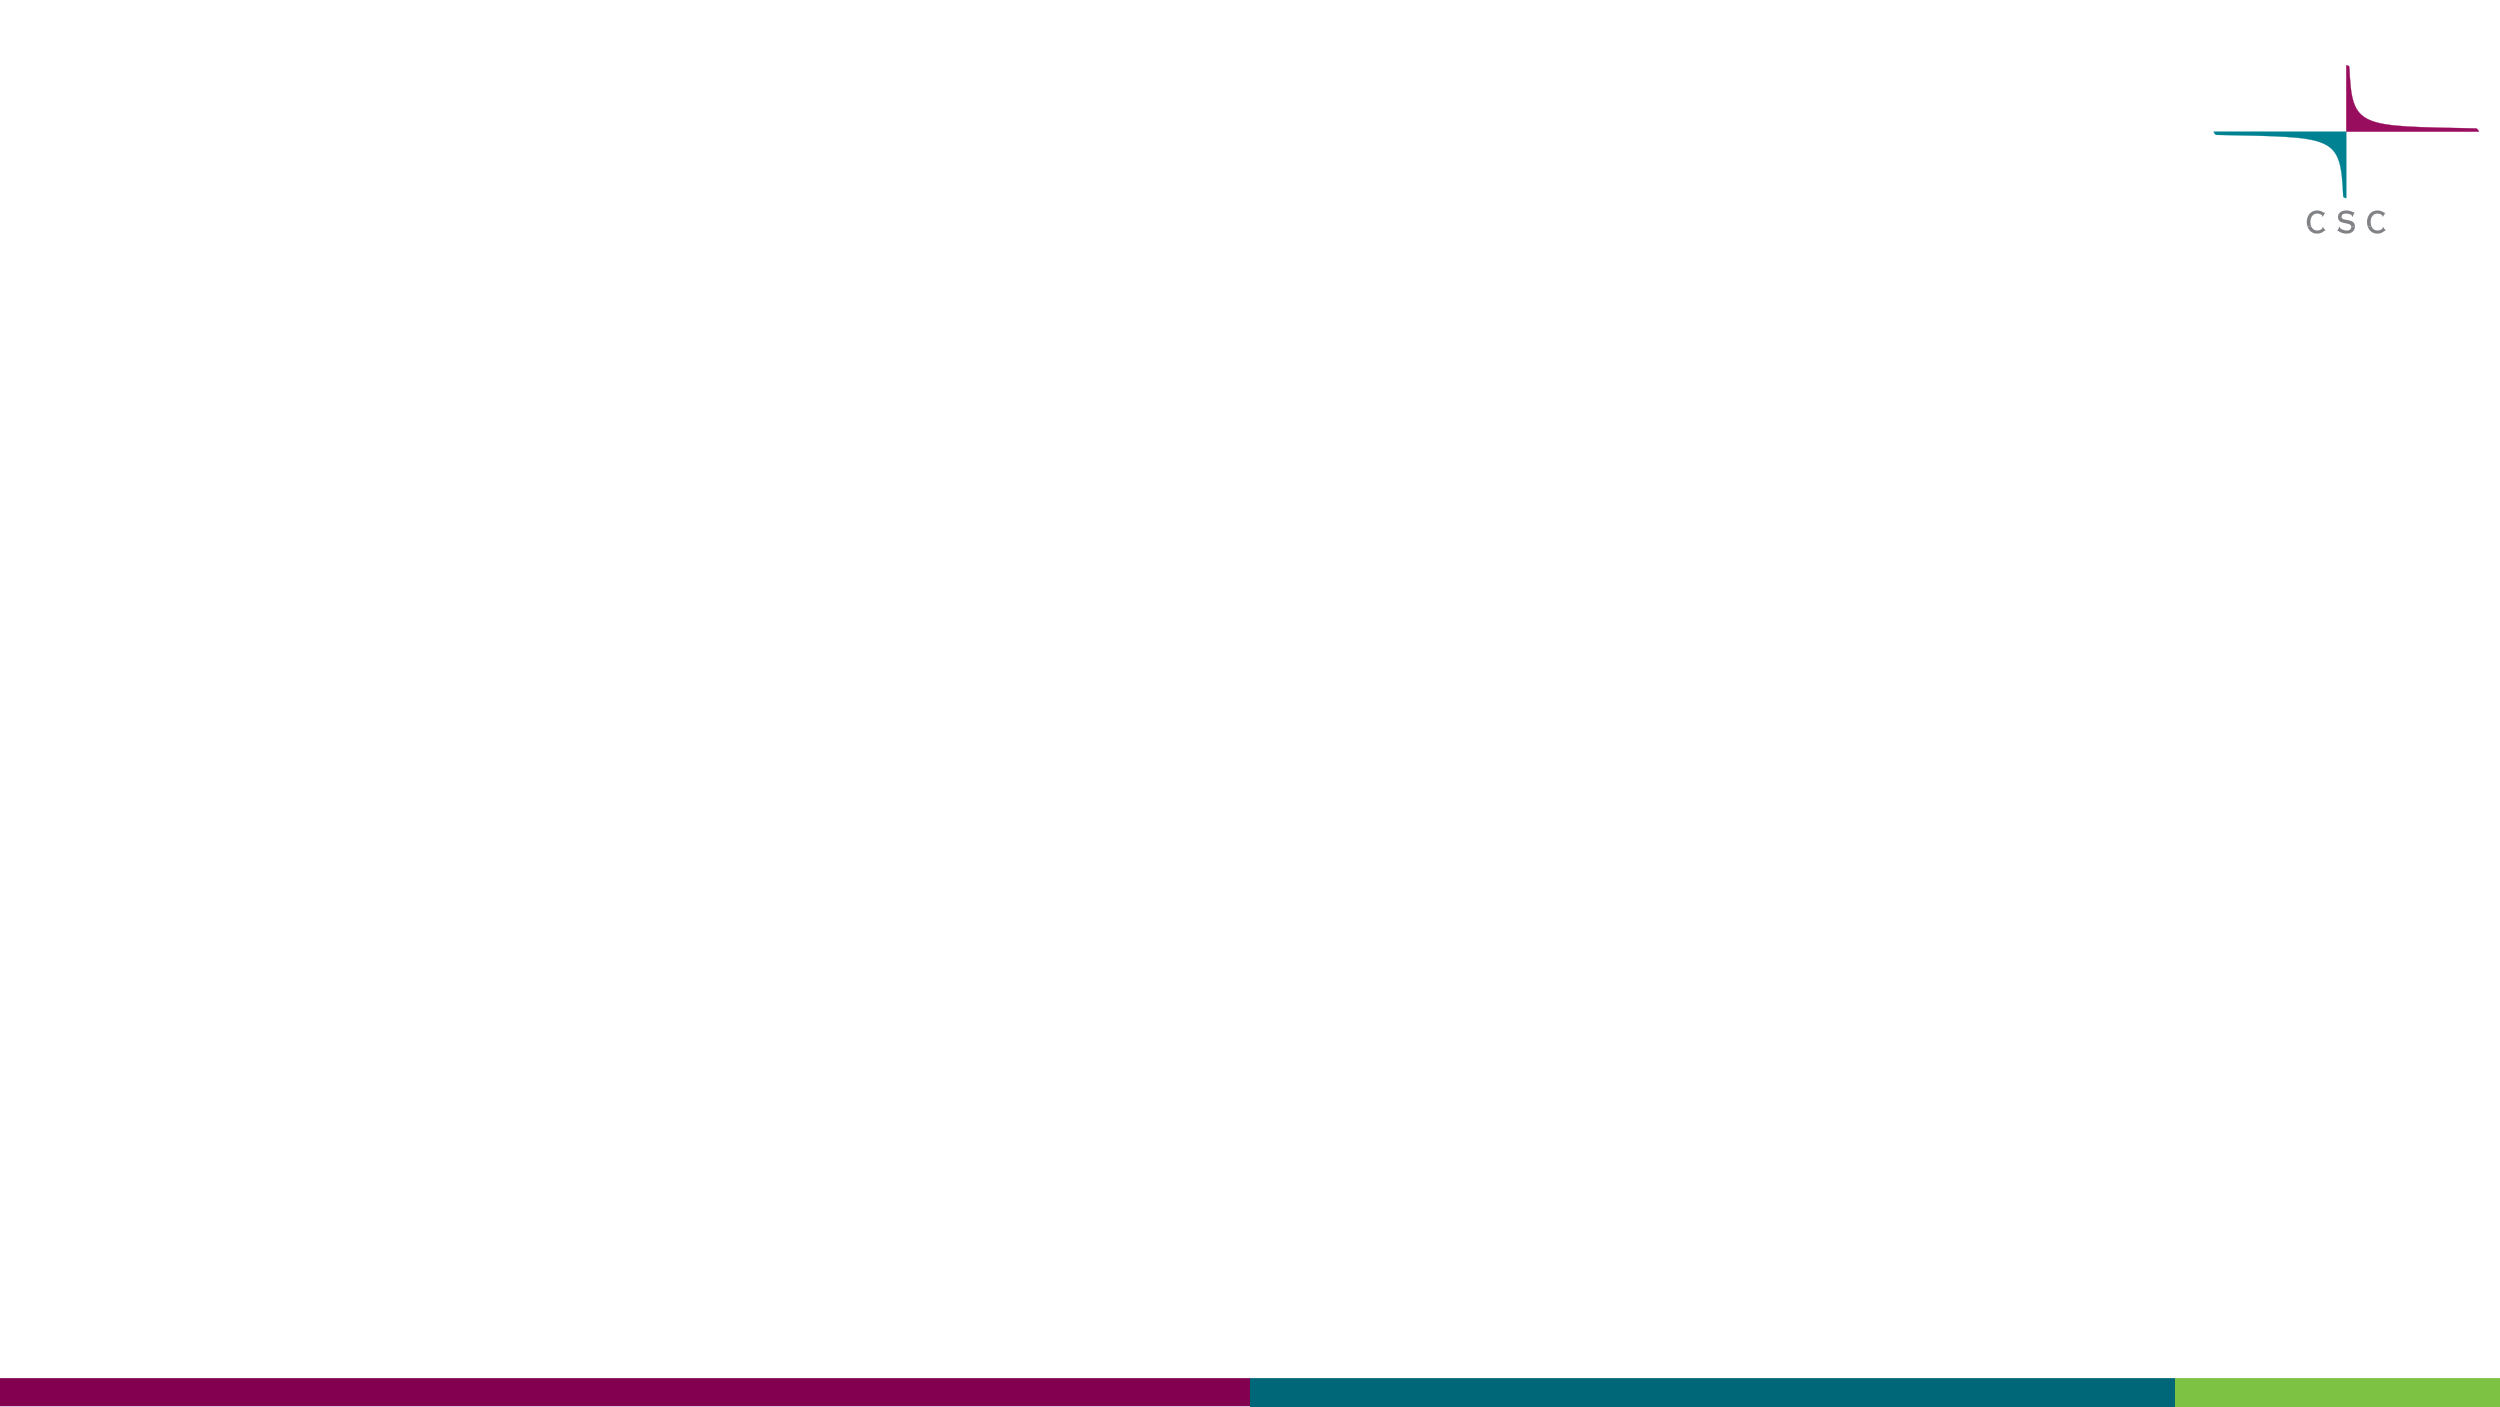
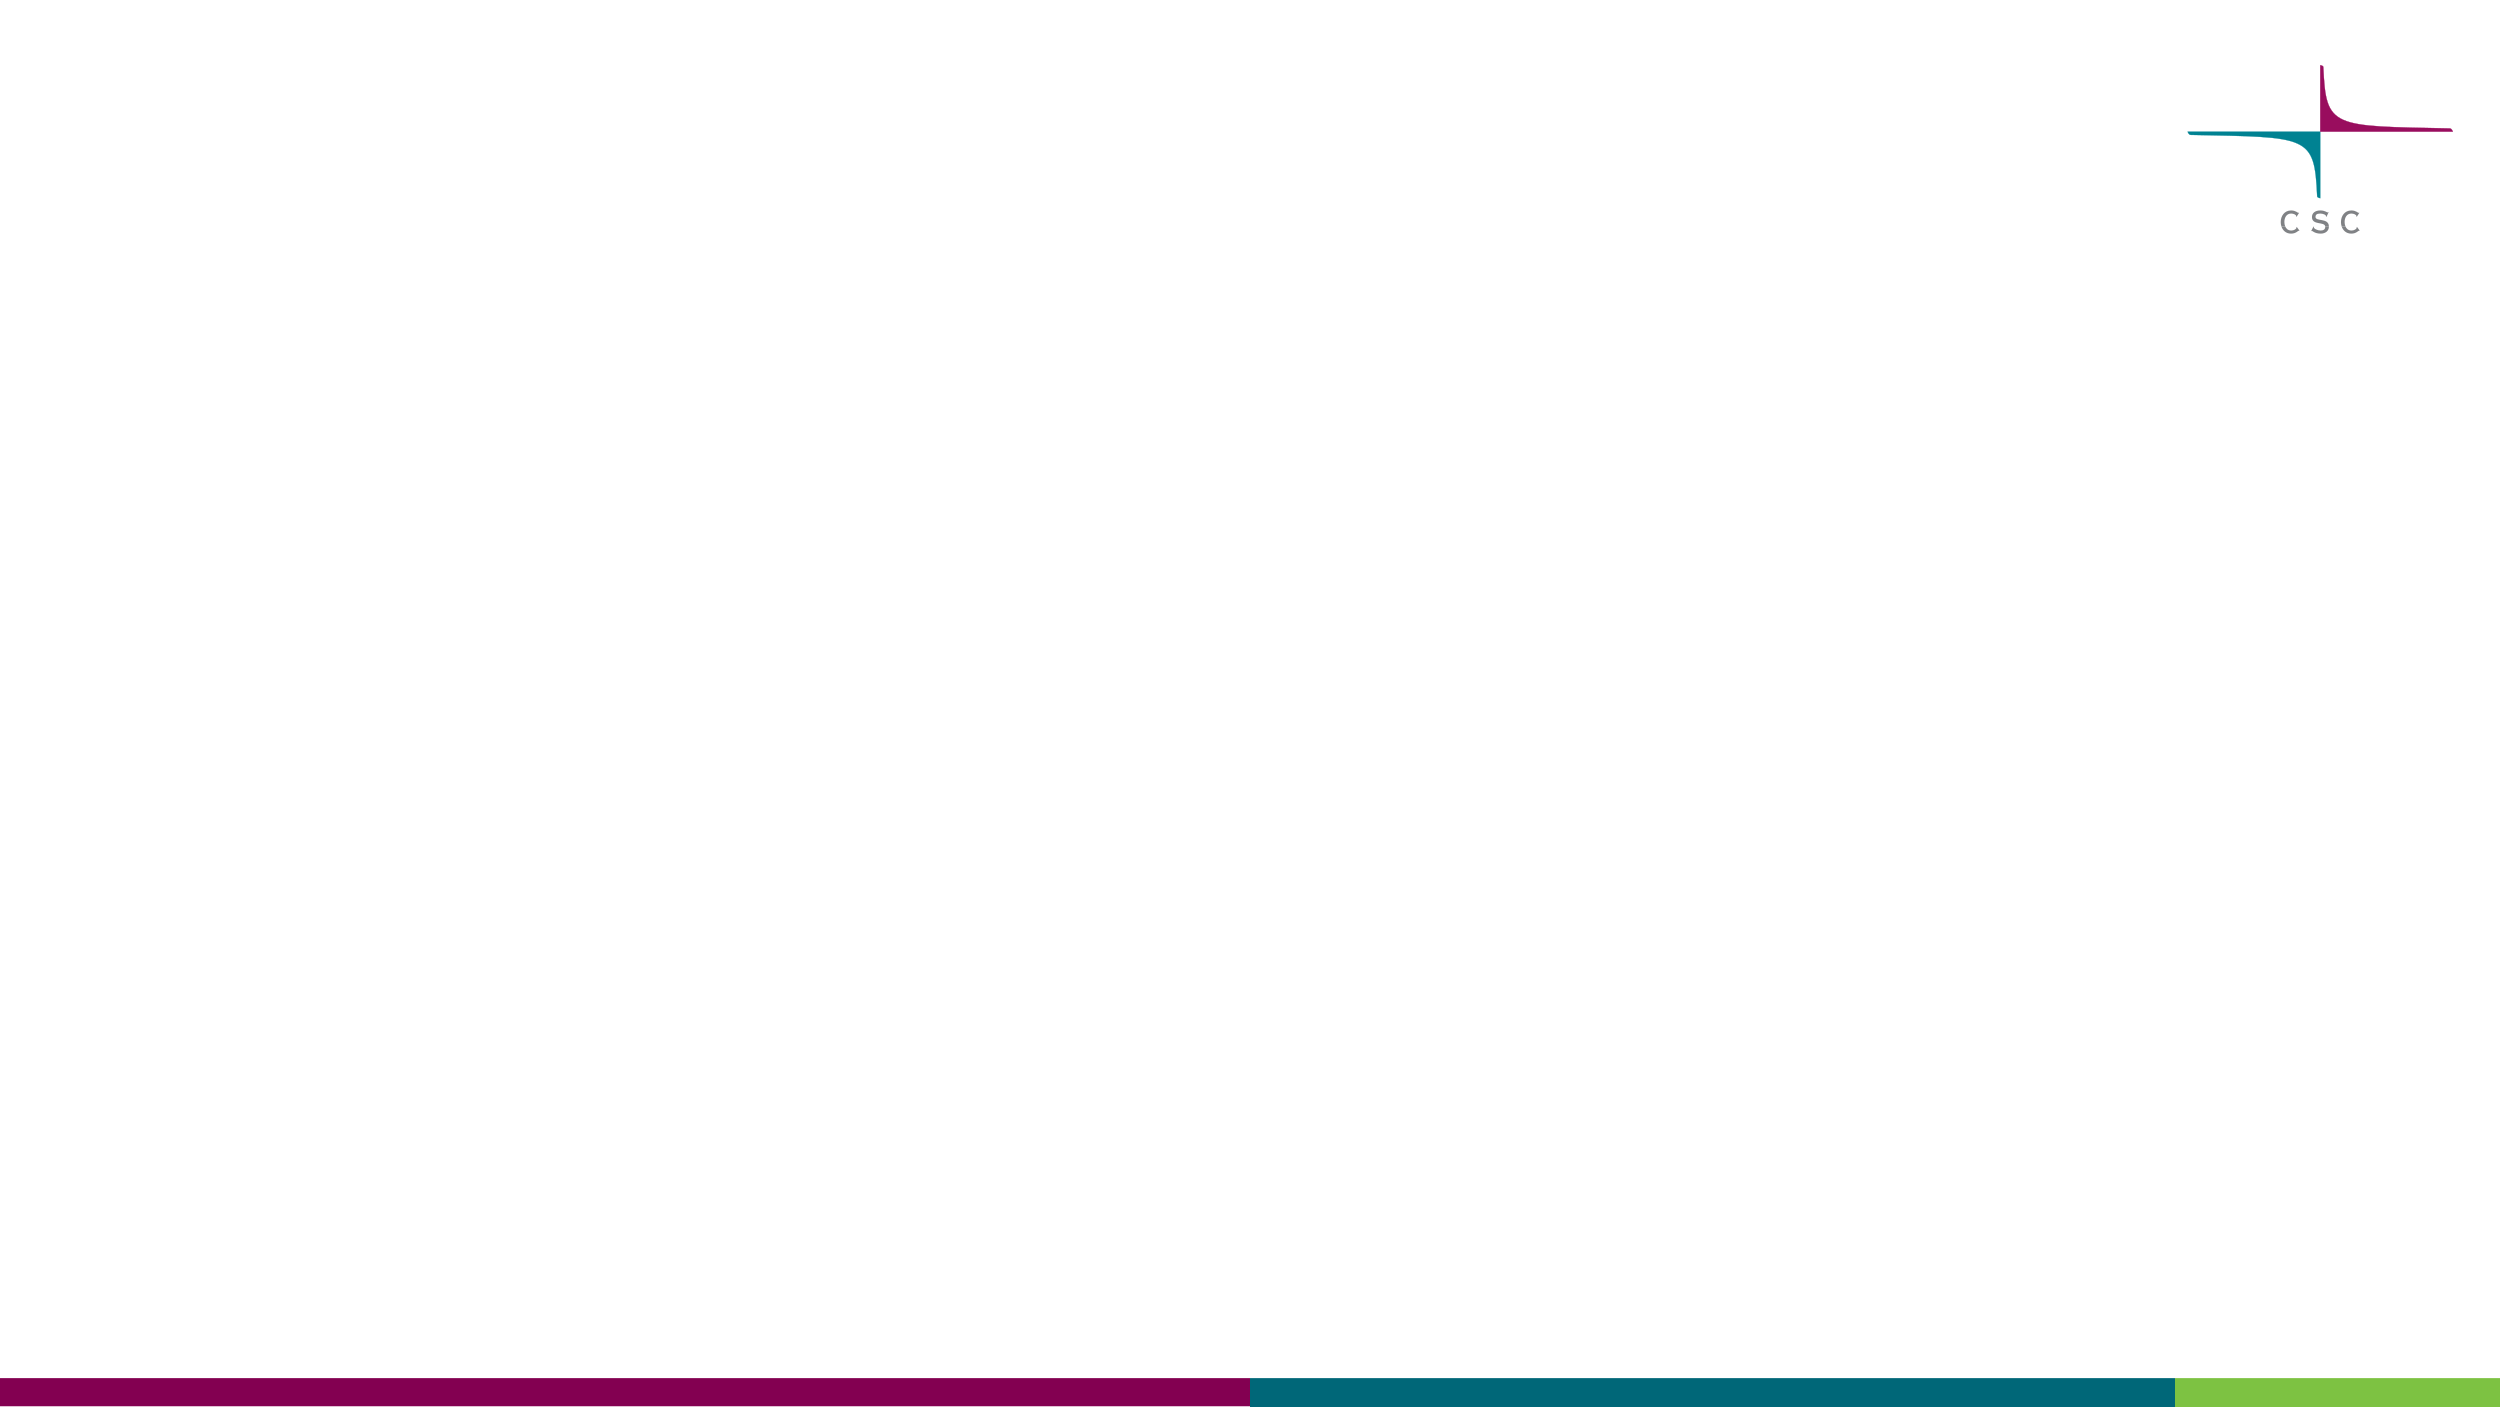
<svg xmlns="http://www.w3.org/2000/svg" version="1.1" id="Layer_1" x="0px" y="0px" width="1920" height="1080" viewBox="0 0 1920 1080" enable-background="new 0 0 1920 1080" xml:space="preserve">
  <rect width="100%" height="100%" style="fill:rgb(255,255,255);stroke-width:0;" />
  <rect y="98%" width="50%" height="2%" style="fill:#830051; stroke-width:0;" />
  <rect y="98%" x="50%" width="37%" height="5%" style="fill:#006778 ;stroke-width:0;" />
  <rect y="98%" x="87%" width="13%" height="5%" style="fill:#7dc242;stroke-width:0;" />
-   <g transform="translate(1700,50) scale(0.35)">
+   <g transform="translate(1680,50) scale(0.35)">
    <path fill="#008292" stroke="#008292" stroke-width="0.567" stroke-miterlimit="3.864" d="M291.276,292.051   c0-0.006-6.603-1.041-6.739-4.117C278.546,153.15,266.191,158.392,7.108,153.15c-4.867-0.099-6.739-7.114-6.739-7.114h290.907   V292.051L291.276,292.051z" />
    <path fill="#990D5E" stroke="#990D5E" stroke-width="0.567" stroke-miterlimit="3.864" d="M291.276,0.022   c0,0.006,6.602,1.041,6.739,4.118c5.99,134.783,18.346,129.542,277.429,134.783c4.866,0.099,6.739,7.113,6.739,7.113H291.276V0.022   L291.276,0.022z" />
    <path fill-rule="evenodd" clip-rule="evenodd" fill="#808285" d="M205.991,353.791c2.915,9.059,10.171,16,21.129,16   c11.423,0,14.619-6.391,17.474-6.391c0.272,0,0.476,0.135,0.612,0.135l0.544-0.271l-6.052-8.295l-0.68,0.408   c0.068,0.34,0.136,0.68,0.136,1.02c0,3.332-5.848,6.732-11.491,6.596c-6.936-0.131-11.207-3.947-13.364-9.197L205.991,353.791   L205.991,353.791z M302.177,353.791c0.05,0.33,0.075,0.676,0.075,1.041c0,5.645-4.079,8.16-9.995,8.16   c-6.867,0-15.162-3.809-15.162-7.412c0-0.34,0-0.68,0.068-1.02l-0.748-0.408l-4.963,9.859l0.816,0.34   c0.272-0.34,0.68-0.475,1.02-0.543c0.748-0.068,6.255,5.982,18.902,5.982c10.743,0,18.086-6.188,18.086-15.365   c0-0.217-0.004-0.428-0.01-0.637L302.177,353.791L302.177,353.791z M338.168,353.791c2.914,9.059,10.171,16,21.129,16   c11.423,0,14.619-6.391,17.475-6.391c0.271,0,0.476,0.135,0.612,0.135l0.544-0.271l-6.052-8.295l-0.68,0.408   c0.067,0.34,0.136,0.68,0.136,1.02c0,3.332-5.848,6.732-11.491,6.596c-6.936-0.131-11.207-3.947-13.364-9.197L338.168,353.791   L338.168,353.791z" />
    <path fill-rule="evenodd" clip-rule="evenodd" fill="#808285" d="M214.301,353.791c-1.184-2.877-1.73-6.191-1.73-9.564   c0-9.383,4.624-18.494,14.89-18.494c5.439,0,11.015,2.855,11.015,5.508c0,0.611,0.136,1.02,0,1.291l0.816,0.34l5.576-8.703   l-0.68-0.408c-0.204,0.205-0.612,0.477-1.088,0.477c-0.612,0-2.108-1.293-4.624-2.652s-6.119-2.652-11.083-2.652   c-14.822,0-22.846,12.24-22.846,25.43c0,3.258,0.489,6.455,1.444,9.426L214.301,353.791L214.301,353.791z M310.266,353.791   c-0.615-19.352-29.432-9.818-29.432-20.717c0-4.215,2.516-7.342,10.199-7.342c5.983,0,13.055,2.584,13.055,6.188   c0,0.271,0,0.543-0.068,0.748l0.884,0.406l4.76-10.266l-0.68-0.273c-0.544,0.613-1.156,0.748-1.563,0.748   c-0.816,0-2.313-1.088-4.828-2.176s-6.051-2.176-11.151-2.176c-10.743,0-18.358,5.168-18.358,14.416   c0,18.805,27.471,9.691,29.094,20.447L310.266,353.791L310.266,353.791z M346.478,353.791c-1.185-2.877-1.73-6.191-1.73-9.564   c0-9.383,4.623-18.494,14.89-18.494c5.439,0,11.016,2.855,11.016,5.508c0,0.611,0.136,1.02,0,1.291l0.815,0.34l5.575-8.703   l-0.68-0.408c-0.204,0.205-0.611,0.477-1.088,0.477c-0.611,0-2.107-1.293-4.623-2.652s-6.12-2.652-11.083-2.652   c-14.822,0-22.846,12.24-22.846,25.43c0,3.258,0.488,6.455,1.444,9.426L346.478,353.791L346.478,353.791z" />
  </g>
</svg>
